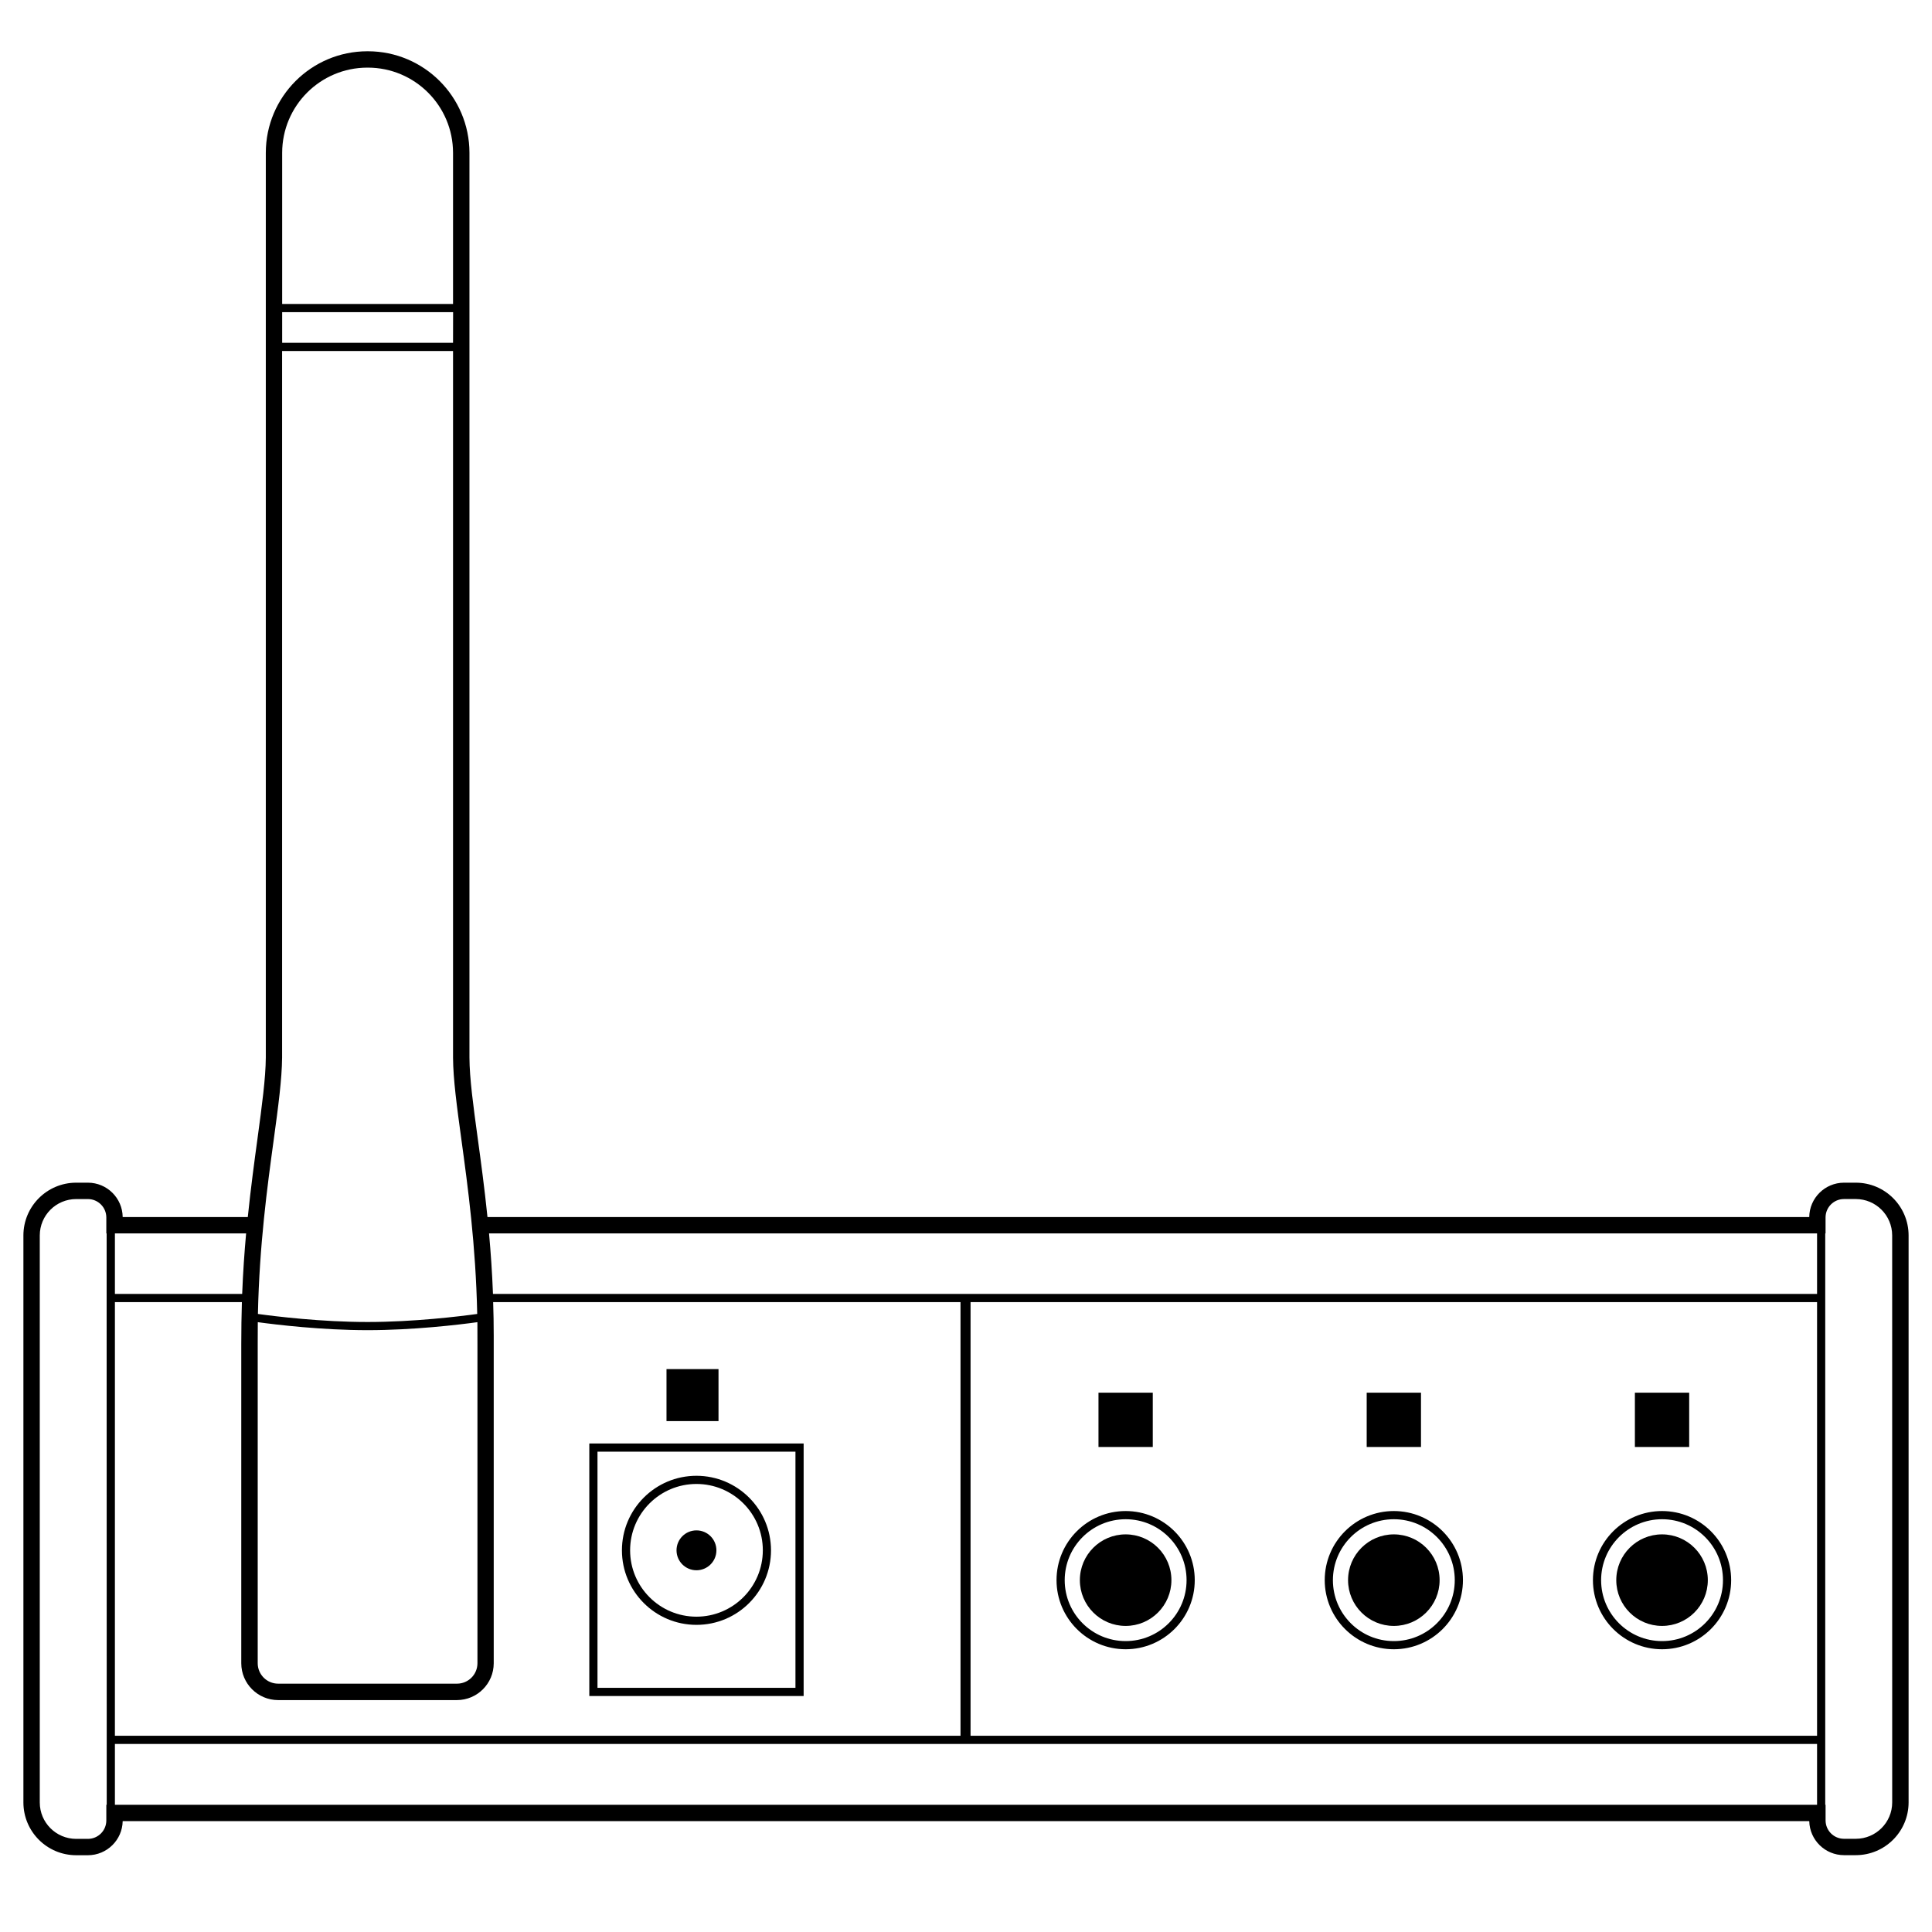
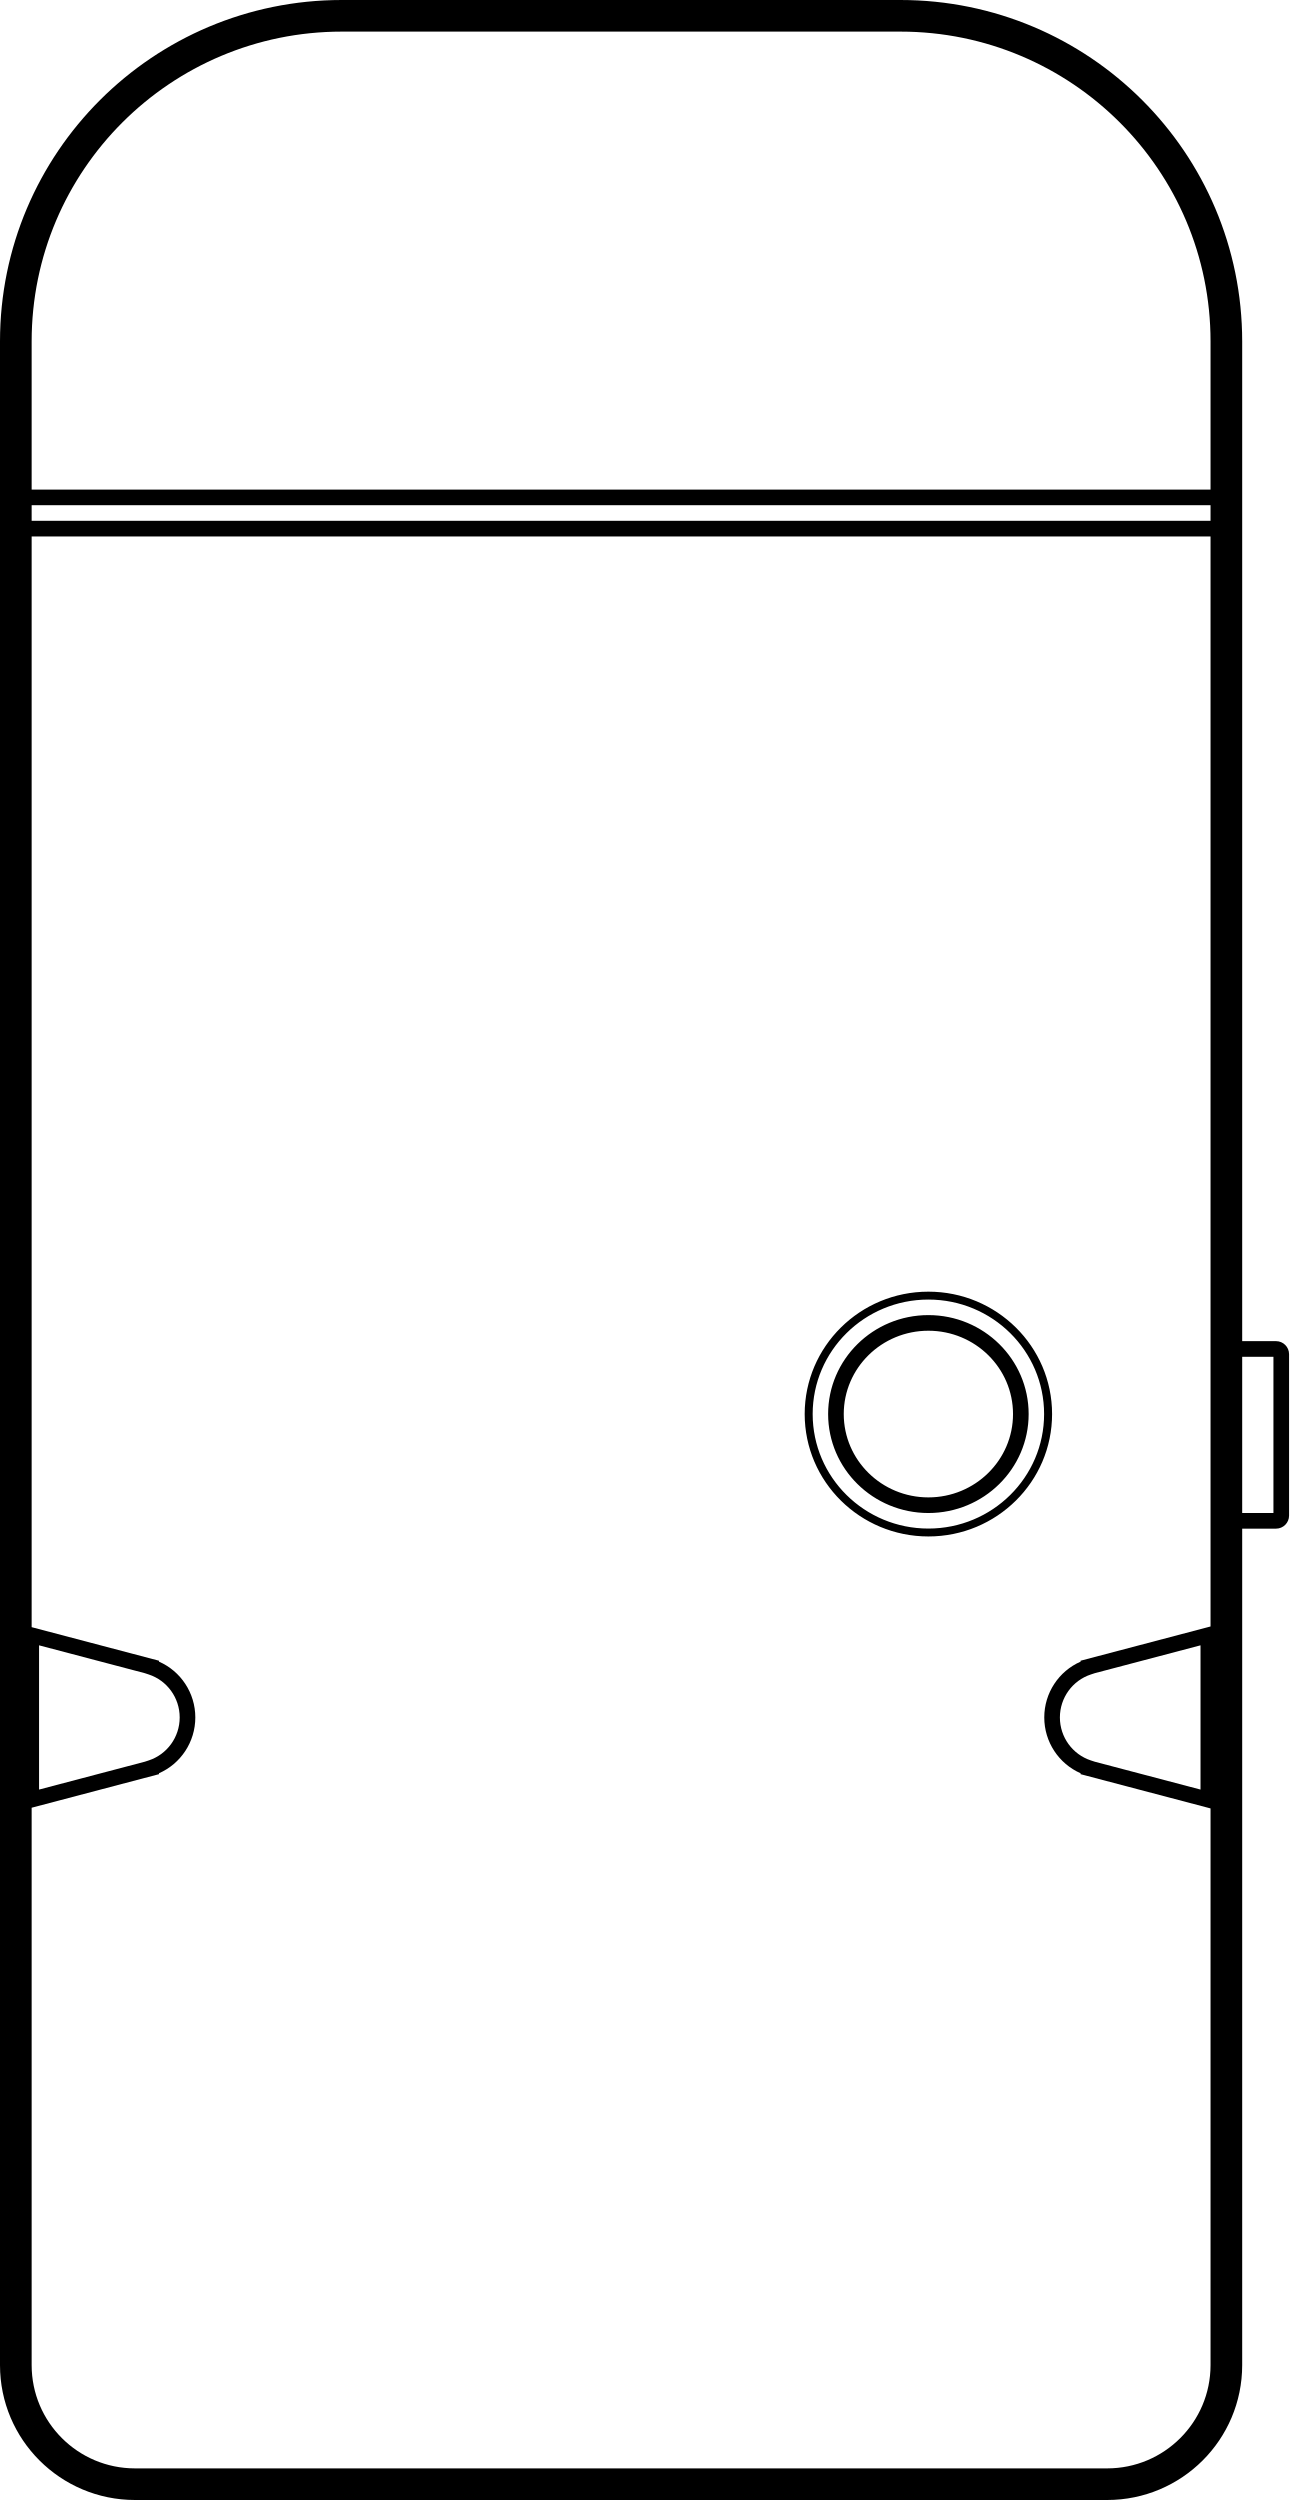
- <svg xmlns="http://www.w3.org/2000/svg" id="Layer_1" data-name="Layer 1" viewBox="0 0 1417.32 1417.32">
-   <path d="M432.32,1244.2H589.55V1058.94H432.32Zm6-179.25H583.55V1238.2H438.32Z" />
-   <path d="M510.93,1082.64a54.68,54.68,0,1,0,54.68,54.68A54.74,54.74,0,0,0,510.93,1082.64Zm0,103.36a48.68,48.68,0,1,1,48.68-48.68A48.74,48.74,0,0,1,510.93,1186Z" />
-   <circle cx="510.93" cy="1137.32" r="14.63" />
-   <rect x="488.95" y="1004.37" width="38.15" height="38.15" />
-   <path d="M1361.46,867.62h-8.7a25.52,25.52,0,0,0-25.49,25.21H357.61c-2.19-21.42-4.83-40.8-7.22-58.3-3.19-23.36-5.94-43.53-6-58.74V112.08a74.56,74.56,0,0,0-74.47-74.47h-.45A74.56,74.56,0,0,0,195,112.08V775.75c-.1,15.25-2.85,35.42-6,58.78-2.39,17.5-5,36.88-7.22,58.3H90a25.52,25.52,0,0,0-25.49-25.21h-8.7A38.73,38.73,0,0,0,17.17,906.3v416A38.73,38.73,0,0,0,55.86,1361h8.7A25.52,25.52,0,0,0,90,1336H1327.28a25.52,25.52,0,0,0,25.49,24.95h8.7a38.73,38.73,0,0,0,38.68-38.68v-416A38.73,38.73,0,0,0,1361.46,867.62ZM78.29,1273.36h0V1324H78v11.45A13.51,13.51,0,0,1,64.56,1349h-8.7a26.71,26.71,0,0,1-26.68-26.68v-416a26.71,26.71,0,0,1,26.68-26.68h8.7A13.51,13.51,0,0,1,78,893.11v11.72h.23v50.39h0ZM1333,904.83v44.38H361.65c-.61-15.65-1.63-30.42-2.89-44.38Zm0,368.53H712V955.22h621ZM350.26,985.95l0,6h0v228.19a15,15,0,0,1-15,15H204.06a15,15,0,0,1-15-15V985.95q-.05-8.14.06-16c13.59,1.85,46.86,5.86,80.55,5.86s67-4,80.55-5.86Q350.31,977.82,350.26,985.95ZM332.35,251.5H207V229h125.4ZM269.43,49.61h.45a62.55,62.55,0,0,1,62.47,62.47V223H207V112.08A62.55,62.55,0,0,1,269.43,49.61ZM200.8,836.15c3.38-24.75,6-44.3,6.15-60.36V257.5h125.4V775.82c.1,16,2.77,35.58,6.15,60.33,4.74,34.73,10.5,76.9,11.59,127.77-12.92,1.78-46.46,5.9-80.44,5.9s-67.51-4.12-80.44-5.9C190.31,913.05,196.06,870.88,200.8,836.15ZM84.3,904.83h96.25c-1.26,14-2.28,28.73-2.89,44.38H84.3Zm0,50.39h93.15Q177,970.09,177,986v234.19a27.05,27.05,0,0,0,27,27h131.2a27.05,27.05,0,0,0,27-27V980h0q0-12.73-.42-24.77H704.63v318.14H84.29ZM1333,1324H84.3v-44.64H1333Zm55.12-1.74a26.71,26.71,0,0,1-26.68,26.68h-8.7a13.51,13.51,0,0,1-13.49-13.49V1324H1339V904.83h.23V893.11a13.51,13.51,0,0,1,13.49-13.49h8.7a26.71,26.71,0,0,1,26.68,26.68Z" />
-   <rect x="805.85" y="1021.68" width="39.83" height="39.83" />
-   <path d="M825.77,1209.9a50.7,50.7,0,1,0-50.7-50.7A50.75,50.75,0,0,0,825.77,1209.9Zm0-95.39a44.7,44.7,0,1,1-44.7,44.7A44.75,44.75,0,0,1,825.77,1114.51Z" />
-   <circle cx="825.77" cy="1159.2" r="33.58" />
-   <rect x="1002.61" y="1021.68" width="39.83" height="39.83" />
-   <path d="M1022.52,1209.9a50.7,50.7,0,1,0-50.7-50.7A50.75,50.75,0,0,0,1022.52,1209.9Zm0-95.39a44.7,44.7,0,1,1-44.7,44.7A44.75,44.75,0,0,1,1022.52,1114.51Z" />
-   <circle cx="1022.52" cy="1159.2" r="33.58" />
-   <rect x="1199.36" y="1021.68" width="39.83" height="39.83" />
-   <path d="M1219.28,1209.9a50.7,50.7,0,1,0-50.7-50.7A50.75,50.75,0,0,0,1219.28,1209.9Zm0-95.39a44.7,44.7,0,1,1-44.7,44.7A44.75,44.75,0,0,1,1219.28,1114.51Z" />
-   <circle cx="1219.28" cy="1159.2" r="33.58" />
+ <svg xmlns="http://www.w3.org/2000/svg" width="495px" height="960px" viewBox="0 0 495 960" version="1.1">
+   <g id="Flex-2" stroke="none" stroke-width="1" fill="none" fill-rule="evenodd">
+     <path d="M464.847,694.433 L414.953,681.287 L414.953,680.934 C406.602,677.276 401,668.93 401,659.5 C401,650.07 406.602,641.724 414.953,638.066 L414.953,637.713 L464.847,624.567 L464.847,206 L12.153,206 L12.153,624.831 L61.047,637.713 L61.047,638.066 C69.398,641.724 75,650.07 75,659.5 C75,668.93 69.398,677.276 61.047,680.934 L61.047,681.287 L12.153,694.169 L12.153,908.207 C12.153,930.107 29.927,947.861 51.852,947.861 L425.148,947.861 C447.073,947.861 464.847,930.107 464.847,908.207 L464.847,694.433 Z M477,515 L490,515 C492.761,515 495,517.239 495,520 L495,582 C495,584.761 492.761,587 490,587 L477,587 L477,908.207 C477,936.811 453.785,960 425.148,960 L51.852,960 C23.215,960 0,936.811 0,908.207 L0,131.102 C0,58.696 58.763,0 131.251,0 L345.749,0 C418.237,0 477,58.696 477,131.102 L477,515 Z M477,521 L477,581 L489,581 L489,521 L477,521 Z M464.847,194 L12.153,194 L12.153,200 L464.847,200 L464.847,194 Z M464.847,188 L464.847,131.102 C464.847,65.401 411.525,12.139 345.749,12.139 L131.251,12.139 C65.475,12.139 12.153,65.401 12.153,131.102 L12.153,188 L464.847,188 Z M356.5,581 C335.246,581 318,563.996 318,543 C318,522.004 335.246,505 356.5,505 C377.754,505 395,522.004 395,543 C395,563.996 377.754,581 356.5,581 Z M356.5,575 C374.459,575 389,560.664 389,543 C389,525.336 374.459,511 356.5,511 C338.541,511 324,525.336 324,543 C324,560.664 338.541,575 356.5,575 Z M356.5,590 C330.266,590 309,568.957 309,543 C309,517.043 330.266,496 356.5,496 C382.734,496 404,517.043 404,543 C404,568.957 382.734,590 356.5,590 Z M356.5,586.968 C381.041,586.968 400.935,567.283 400.935,543 C400.935,518.717 381.041,499.032 356.5,499.032 C331.959,499.032 312.065,518.717 312.065,543 C312.065,567.283 331.959,586.968 356.5,586.968 Z M57.113,676.003 C64.144,673.696 69,667.069 69,659.5 C69,651.931 64.144,645.304 57.113,642.997 L55.619,642.506 L15,631.804 L15,687.196 L55.619,676.494 L57.113,676.003 Z M418.887,676.003 L420.381,676.494 L461,687.196 L461,631.804 L420.381,642.506 L418.887,642.997 C411.856,645.304 407,651.931 407,659.5 C407,667.069 411.856,673.696 418.887,676.003 Z" id="Combined-Shape" fill="#000000" fill-rule="nonzero" />
+   </g>
</svg>
